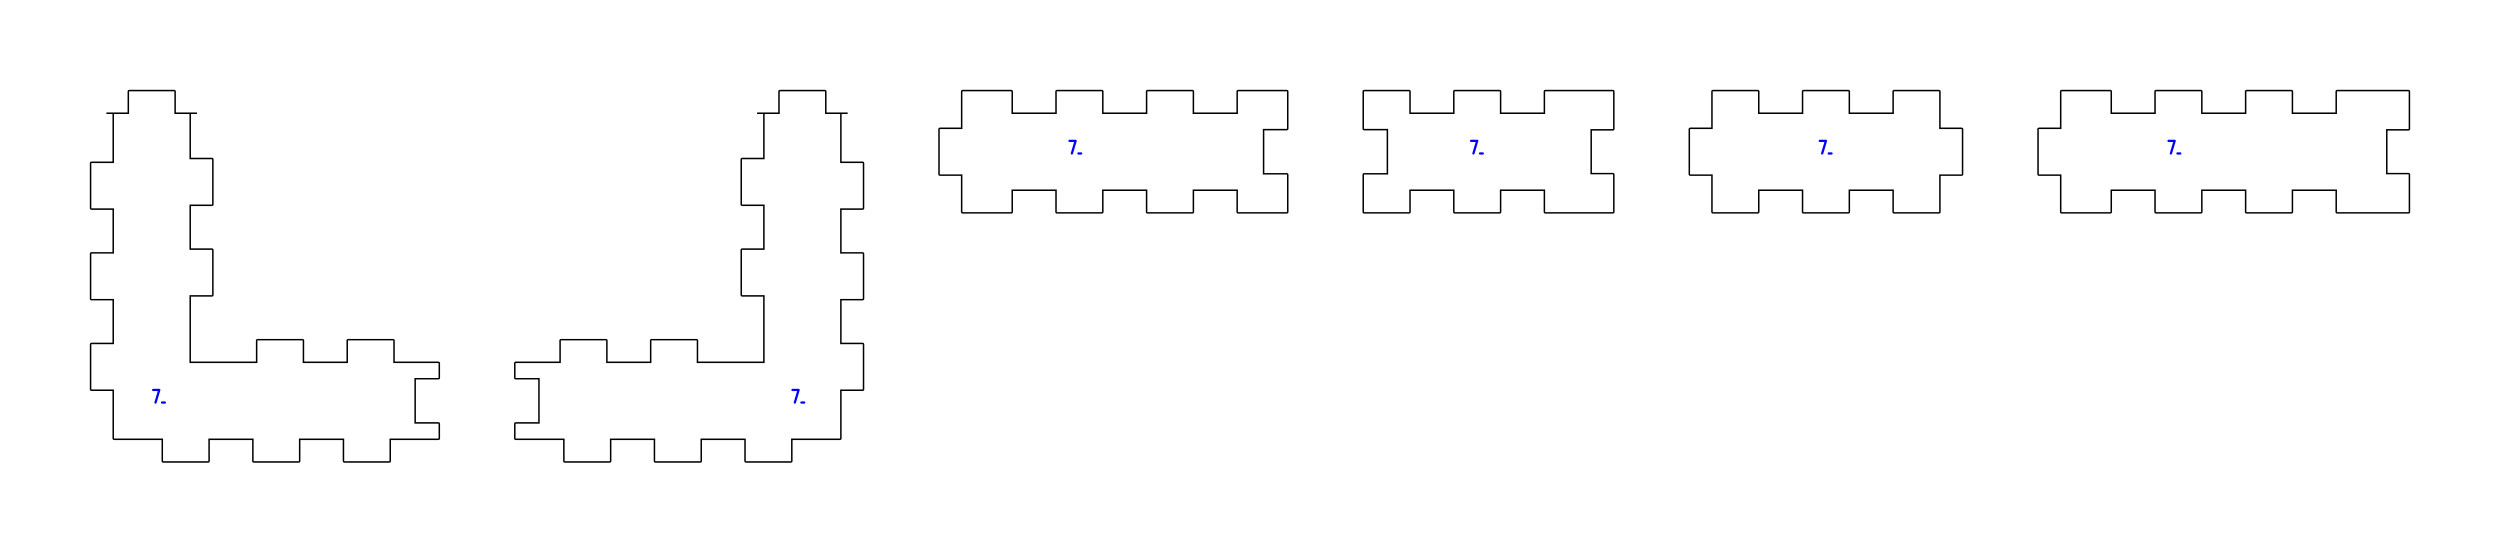
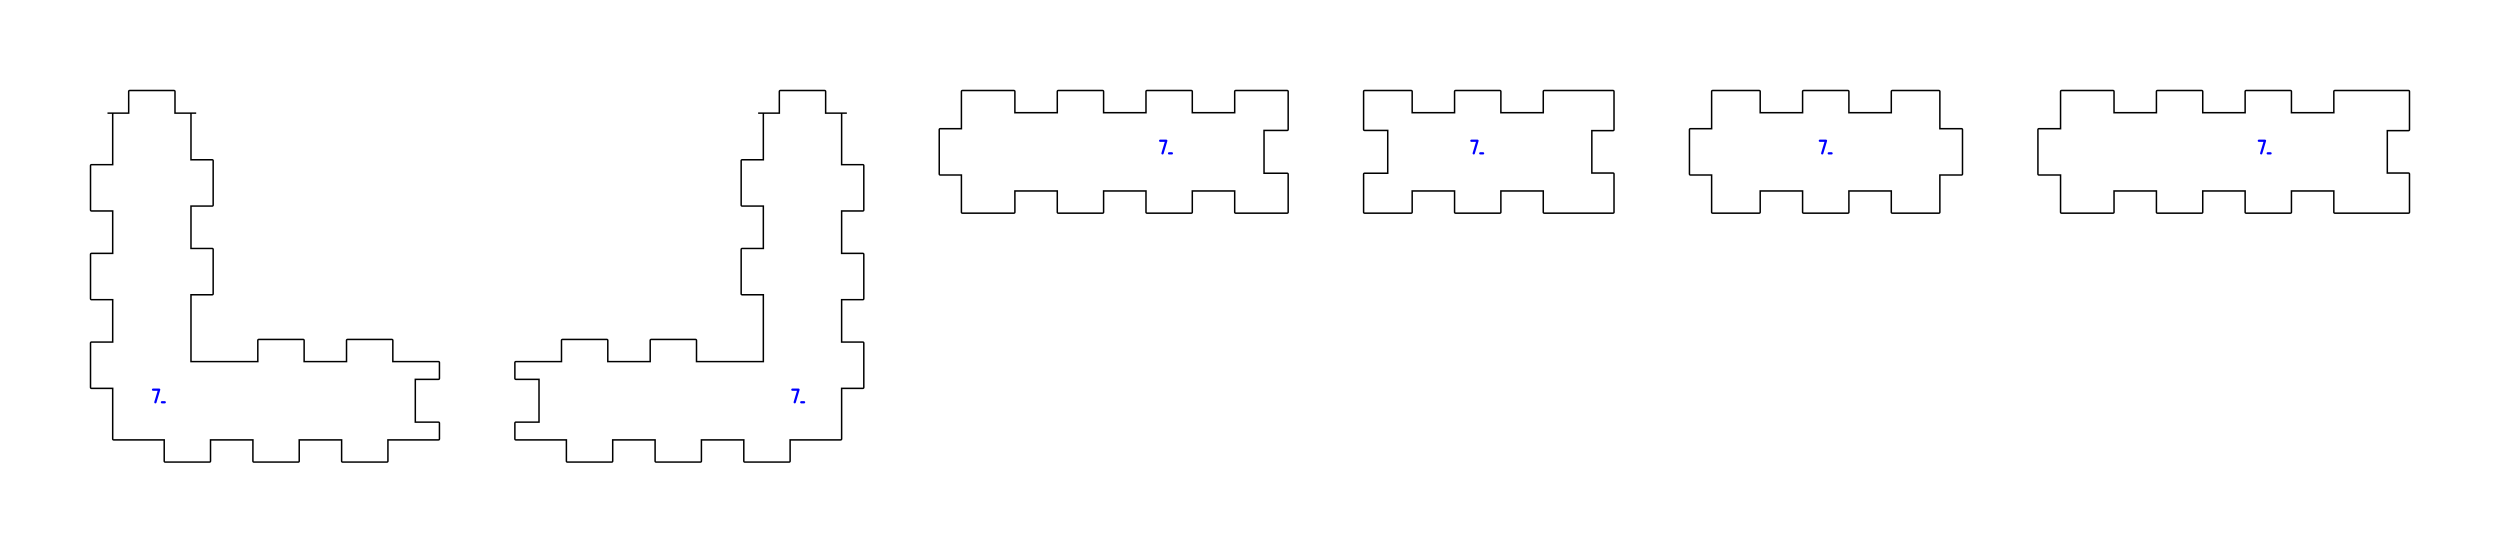
- <svg xmlns="http://www.w3.org/2000/svg" width="331.20mm" height="73.20mm" viewBox="0 0 331.20 73.20">
+ <svg xmlns="http://www.w3.org/2000/svg" width="331.44mm" height="73.26mm" viewBox="0 0 331.44 73.26">
  <g transform="translate(12.000,12.000)">
    <g transform="translate(-10.000,-10.000)">
-       <path d="M 13.100 56.200 H 19.500 V 59.100 C 19.500 59.155 19.545 59.200 19.600 59.200 H 25.600 C 25.655 59.200 25.700 59.155 25.700 59.100 V 56.200 H 31.500 V 59.100 C 31.500 59.155 31.545 59.200 31.600 59.200 H 37.600 C 37.655 59.200 37.700 59.155 37.700 59.100 V 56.200 H 43.500 V 59.100 C 43.500 59.155 43.545 59.200 43.600 59.200 H 49.600 C 49.655 59.200 49.700 59.155 49.700 59.100 V 56.200 H 56.100 C 56.155 56.200 56.200 56.155 56.200 56.100 V 54.125 C 56.200 54.070 56.155 54.025 56.100 54.025 H 55.900 H 53.000 V 51.125 V 51.075 V 48.175 H 55.900 H 56.100 C 56.155 48.175 56.200 48.130 56.200 48.075 V 46.100 C 56.200 46.045 56.155 46.000 56.100 46.000 H 50.200 V 43.100 C 50.200 43.045 50.155 43.000 50.100 43.000 H 44.100 C 44.045 43.000 44.000 43.045 44.000 43.100 V 46.000 H 38.200 V 43.100 C 38.200 43.045 38.155 43.000 38.100 43.000 H 32.100 C 32.045 43.000 32.000 43.045 32.000 43.100 V 46.000 H 26.100 H 23.200 V 43.100 V 37.200 H 26.100 C 26.155 37.200 26.200 37.155 26.200 37.100 V 31.100 C 26.200 31.045 26.155 31.000 26.100 31.000 H 23.200 V 25.200 H 26.100 C 26.155 25.200 26.200 25.155 26.200 25.100 V 19.100 C 26.200 19.045 26.155 19.000 26.100 19.000 H 23.200 V 13.100 C 23.200 13.045 23.155 13.000 23.100 13.000 H 24.100 H 21.200 V 10.100 C 21.200 10.045 21.155 10.000 21.100 10.000 H 15.100 C 15.045 10.000 15.000 10.045 15.000 10.100 V 13.000 H 12.100 H 13.100 C 13.045 13.000 13.000 13.045 13.000 13.100 V 19.500 H 10.100 C 10.045 19.500 10.000 19.545 10.000 19.600 V 25.600 C 10.000 25.655 10.045 25.700 10.100 25.700 H 13.000 V 31.500 H 10.100 C 10.045 31.500 10.000 31.545 10.000 31.600 V 37.600 C 10.000 37.655 10.045 37.700 10.100 37.700 H 13.000 V 43.500 H 10.100 C 10.045 43.500 10.000 43.545 10.000 43.600 V 49.600 C 10.000 49.655 10.045 49.700 10.100 49.700 H 13.000 V 56.100 C 13.000 56.155 13.045 56.200 13.100 56.200 Z" fill="none" stroke="#000000" stroke-width="0.2" />
+       <path d="M 13.070 56.320 H 19.770 V 59.130 C 19.770 59.202 19.828 59.260 19.900 59.260 H 25.780 C 25.852 59.260 25.910 59.202 25.910 59.130 V 56.320 H 31.530 V 59.130 C 31.530 59.202 31.588 59.260 31.660 59.260 H 37.540 C 37.612 59.260 37.670 59.202 37.670 59.130 V 56.320 H 43.290 V 59.130 C 43.290 59.202 43.348 59.260 43.420 59.260 H 49.300 C 49.372 59.260 49.430 59.202 49.430 59.130 V 56.320 H 56.130 C 56.202 56.320 56.260 56.262 56.260 56.190 V 54.095 C 56.260 54.023 56.202 53.965 56.130 53.965 H 55.870 H 53.060 V 51.155 V 51.105 V 48.295 H 55.870 H 56.130 C 56.202 48.295 56.260 48.237 56.260 48.165 V 46.070 C 56.260 45.998 56.202 45.940 56.130 45.940 H 50.080 V 43.130 C 50.080 43.058 50.022 43.000 49.950 43.000 H 44.070 C 43.998 43.000 43.940 43.058 43.940 43.130 V 45.940 H 38.320 V 43.130 C 38.320 43.058 38.262 43.000 38.190 43.000 H 32.310 C 32.238 43.000 32.180 43.058 32.180 43.130 V 45.940 H 26.130 H 23.320 V 43.130 V 37.080 H 26.130 C 26.202 37.080 26.260 37.022 26.260 36.950 V 31.070 C 26.260 30.998 26.202 30.940 26.130 30.940 H 23.320 V 25.320 H 26.130 C 26.202 25.320 26.260 25.262 26.260 25.190 V 19.310 C 26.260 19.238 26.202 19.180 26.130 19.180 H 23.320 V 13.130 C 23.320 13.058 23.262 13.000 23.190 13.000 H 24.010 H 21.200 V 10.190 V 10.130 C 21.200 10.058 21.142 10.000 21.070 10.000 H 15.190 C 15.118 10.000 15.060 10.058 15.060 10.130 V 10.190 V 13.000 H 12.250 H 13.070 C 12.998 13.000 12.940 13.058 12.940 13.130 V 19.830 H 10.130 C 10.058 19.830 10.000 19.888 10.000 19.960 V 25.840 C 10.000 25.912 10.058 25.970 10.130 25.970 H 12.940 V 31.590 H 10.130 C 10.058 31.590 10.000 31.648 10.000 31.720 V 37.600 C 10.000 37.672 10.058 37.730 10.130 37.730 H 12.940 V 43.350 H 10.130 C 10.058 43.350 10.000 43.408 10.000 43.480 V 49.360 C 10.000 49.432 10.058 49.490 10.130 49.490 H 12.940 V 56.190 C 12.940 56.262 12.998 56.320 13.070 56.320 Z" fill="none" stroke="#000000" stroke-width="0.2" />
    </g>
    <g transform="translate(8.17,41.33)">
      <polyline points="0.12,-1.67 0.93,-1.67 0.43,0.00" fill="none" stroke="#0000ff" stroke-width="0.3" stroke-linecap="round" stroke-linejoin="round" />
      <polyline points="1.30,0.00 1.67,0.00" fill="none" stroke="#0000ff" stroke-width="0.3" stroke-linecap="round" stroke-linejoin="round" />
    </g>
  </g>
-   <g transform="translate(68.200,12.000)">
-     <g transform="translate(-57.700,-10.000)">
-       <path d="M 100.800 56.200 H 94.400 V 59.100 C 94.400 59.155 94.355 59.200 94.300 59.200 H 88.300 C 88.245 59.200 88.200 59.155 88.200 59.100 V 56.200 H 82.400 V 59.100 C 82.400 59.155 82.355 59.200 82.300 59.200 H 76.300 C 76.245 59.200 76.200 59.155 76.200 59.100 V 56.200 H 70.400 V 59.100 C 70.400 59.155 70.355 59.200 70.300 59.200 H 64.300 C 64.245 59.200 64.200 59.155 64.200 59.100 V 56.200 H 57.800 C 57.745 56.200 57.700 56.155 57.700 56.100 V 54.125 C 57.700 54.070 57.745 54.025 57.800 54.025 H 58.000 H 60.900 V 51.125 V 51.075 V 48.175 H 58.000 H 57.800 C 57.745 48.175 57.700 48.130 57.700 48.075 V 46.100 C 57.700 46.045 57.745 46.000 57.800 46.000 H 63.700 V 43.100 C 63.700 43.045 63.745 43.000 63.800 43.000 H 69.800 C 69.855 43.000 69.900 43.045 69.900 43.100 V 46.000 H 75.700 V 43.100 C 75.700 43.045 75.745 43.000 75.800 43.000 H 81.800 C 81.855 43.000 81.900 43.045 81.900 43.100 V 46.000 H 87.800 H 90.700 V 43.100 V 37.200 H 87.800 C 87.745 37.200 87.700 37.155 87.700 37.100 V 31.100 C 87.700 31.045 87.745 31.000 87.800 31.000 H 90.700 V 25.200 H 87.800 C 87.745 25.200 87.700 25.155 87.700 25.100 V 19.100 C 87.700 19.045 87.745 19.000 87.800 19.000 H 90.700 V 13.100 C 90.700 13.045 90.745 13.000 90.800 13.000 H 89.800 H 92.700 V 10.100 C 92.700 10.045 92.745 10.000 92.800 10.000 H 98.800 C 98.855 10.000 98.900 10.045 98.900 10.100 V 13.000 H 101.800 H 100.800 C 100.855 13.000 100.900 13.045 100.900 13.100 V 19.500 H 103.800 C 103.855 19.500 103.900 19.545 103.900 19.600 V 25.600 C 103.900 25.655 103.855 25.700 103.800 25.700 H 100.900 V 31.500 H 103.800 C 103.855 31.500 103.900 31.545 103.900 31.600 V 37.600 C 103.900 37.655 103.855 37.700 103.800 37.700 H 100.900 V 43.500 H 103.800 C 103.855 43.500 103.900 43.545 103.900 43.600 V 49.600 C 103.900 49.655 103.855 49.700 103.800 49.700 H 100.900 V 56.100 C 100.900 56.155 100.855 56.200 100.800 56.200 Z" fill="none" stroke="#000000" stroke-width="0.2" />
+   <g transform="translate(68.260,12.000)">
+     <g transform="translate(-57.730,-10.000)">
+       <path d="M 100.920 56.320 H 94.220 V 59.130 C 94.220 59.202 94.162 59.260 94.090 59.260 H 88.210 C 88.138 59.260 88.080 59.202 88.080 59.130 V 56.320 H 82.460 V 59.130 C 82.460 59.202 82.402 59.260 82.330 59.260 H 76.450 C 76.378 59.260 76.320 59.202 76.320 59.130 V 56.320 H 70.700 V 59.130 C 70.700 59.202 70.642 59.260 70.570 59.260 H 64.690 C 64.618 59.260 64.560 59.202 64.560 59.130 V 56.320 H 57.860 C 57.788 56.320 57.730 56.262 57.730 56.190 V 54.095 C 57.730 54.023 57.788 53.965 57.860 53.965 H 58.120 H 60.930 V 51.155 V 51.105 V 48.295 H 58.120 H 57.860 C 57.788 48.295 57.730 48.237 57.730 48.165 V 46.070 C 57.730 45.998 57.788 45.940 57.860 45.940 H 63.910 V 43.130 C 63.910 43.058 63.968 43.000 64.040 43.000 H 69.920 C 69.992 43.000 70.050 43.058 70.050 43.130 V 45.940 H 75.670 V 43.130 C 75.670 43.058 75.728 43.000 75.800 43.000 H 81.680 C 81.752 43.000 81.810 43.058 81.810 43.130 V 45.940 H 87.860 H 90.670 V 43.130 V 37.080 H 87.860 C 87.788 37.080 87.730 37.022 87.730 36.950 V 31.070 C 87.730 30.998 87.788 30.940 87.860 30.940 H 90.670 V 25.320 H 87.860 C 87.788 25.320 87.730 25.262 87.730 25.190 V 19.310 C 87.730 19.238 87.788 19.180 87.860 19.180 H 90.670 V 13.130 C 90.670 13.058 90.728 13.000 90.800 13.000 H 89.980 H 92.790 V 10.190 V 10.130 C 92.790 10.058 92.848 10.000 92.920 10.000 H 98.800 C 98.872 10.000 98.930 10.058 98.930 10.130 V 10.190 V 13.000 H 101.740 H 100.920 C 100.992 13.000 101.050 13.058 101.050 13.130 V 19.830 H 103.860 C 103.932 19.830 103.990 19.888 103.990 19.960 V 25.840 C 103.990 25.912 103.932 25.970 103.860 25.970 H 101.050 V 31.590 H 103.860 C 103.932 31.590 103.990 31.648 103.990 31.720 V 37.600 C 103.990 37.672 103.932 37.730 103.860 37.730 H 101.050 V 43.350 H 103.860 C 103.932 43.350 103.990 43.408 103.990 43.480 V 49.360 C 103.990 49.432 103.932 49.490 103.860 49.490 H 101.050 V 56.190 C 101.050 56.262 100.992 56.320 100.920 56.320 Z" fill="none" stroke="#000000" stroke-width="0.2" />
    </g>
    <g transform="translate(36.67,41.33)">
      <polyline points="0.12,-1.67 0.93,-1.67 0.43,0.00" fill="none" stroke="#0000ff" stroke-width="0.3" stroke-linecap="round" stroke-linejoin="round" />
      <polyline points="1.30,0.00 1.67,0.00" fill="none" stroke="#0000ff" stroke-width="0.3" stroke-linecap="round" stroke-linejoin="round" />
    </g>
  </g>
-   <g transform="translate(124.400,12.000)">
-     <g transform="translate(-106.250,-43.850)">
-       <path d="M 109.350 60.050 H 115.850 C 115.905 60.050 115.950 60.005 115.950 59.950 V 57.050 H 121.750 V 59.950 C 121.750 60.005 121.795 60.050 121.850 60.050 H 127.850 C 127.905 60.050 127.950 60.005 127.950 59.950 V 57.050 H 133.750 V 59.950 C 133.750 60.005 133.795 60.050 133.850 60.050 H 139.850 C 139.905 60.050 139.950 60.005 139.950 59.950 V 57.050 H 145.750 V 59.950 C 145.750 60.005 145.795 60.050 145.850 60.050 H 152.350 C 152.405 60.050 152.450 60.005 152.450 59.950 V 56.950 V 54.975 C 152.450 54.920 152.405 54.875 152.350 54.875 H 149.250 V 49.025 H 152.350 C 152.405 49.025 152.450 48.980 152.450 48.925 V 46.950 V 43.950 C 152.450 43.895 152.405 43.850 152.350 43.850 H 145.850 C 145.795 43.850 145.750 43.895 145.750 43.950 V 46.850 H 139.950 V 43.950 C 139.950 43.895 139.905 43.850 139.850 43.850 H 133.850 C 133.795 43.850 133.750 43.895 133.750 43.950 V 46.850 H 127.950 V 43.950 C 127.950 43.895 127.905 43.850 127.850 43.850 H 121.850 C 121.795 43.850 121.750 43.895 121.750 43.950 V 46.850 H 115.950 V 43.950 C 115.950 43.895 115.905 43.850 115.850 43.850 H 109.350 C 109.295 43.850 109.250 43.895 109.250 43.950 V 46.950 V 48.850 H 106.350 C 106.295 48.850 106.250 48.895 106.250 48.950 V 54.950 C 106.250 55.005 106.295 55.050 106.350 55.050 H 109.250 V 56.950 V 59.950 C 109.250 60.005 109.295 60.050 109.350 60.050 Z" fill="none" stroke="#000000" stroke-width="0.2" />
+   <g transform="translate(124.520,12.000)">
+     <g transform="translate(-106.325,-43.865)">
+       <path d="M 109.395 60.125 H 116.225 C 116.297 60.125 116.355 60.067 116.355 59.995 V 57.185 H 121.975 V 59.995 C 121.975 60.067 122.033 60.125 122.105 60.125 H 127.985 C 128.057 60.125 128.115 60.067 128.115 59.995 V 57.185 H 133.735 V 59.995 C 133.735 60.067 133.793 60.125 133.865 60.125 H 139.745 C 139.817 60.125 139.875 60.067 139.875 59.995 V 57.185 H 145.495 V 59.995 C 145.495 60.067 145.553 60.125 145.625 60.125 H 152.455 C 152.527 60.125 152.585 60.067 152.585 59.995 V 57.055 V 54.960 C 152.585 54.888 152.527 54.830 152.455 54.830 H 149.385 V 49.160 H 152.455 C 152.527 49.160 152.585 49.102 152.585 49.030 V 46.935 V 43.995 C 152.585 43.923 152.527 43.865 152.455 43.865 H 145.625 C 145.553 43.865 145.495 43.923 145.495 43.995 V 46.805 H 139.875 V 43.995 C 139.875 43.923 139.817 43.865 139.745 43.865 H 133.865 C 133.793 43.865 133.735 43.923 133.735 43.995 V 46.805 H 128.115 V 43.995 C 128.115 43.923 128.057 43.865 127.985 43.865 H 122.105 C 122.033 43.865 121.975 43.923 121.975 43.995 V 46.805 H 116.355 V 43.995 C 116.355 43.923 116.297 43.865 116.225 43.865 H 109.395 C 109.323 43.865 109.265 43.923 109.265 43.995 V 46.935 V 48.925 H 106.455 C 106.383 48.925 106.325 48.983 106.325 49.055 V 54.935 C 106.325 55.007 106.383 55.065 106.455 55.065 H 109.265 V 57.055 V 59.995 C 109.265 60.067 109.323 60.125 109.395 60.125 Z" fill="none" stroke="#000000" stroke-width="0.2" />
+     </g>
+     <g transform="translate(29.17,8.33)">
+       <polyline points="0.12,-1.67 0.93,-1.67 0.43,0.00" fill="none" stroke="#0000ff" stroke-width="0.3" stroke-linecap="round" stroke-linejoin="round" />
+       <polyline points="1.30,0.00 1.67,0.00" fill="none" stroke="#0000ff" stroke-width="0.3" stroke-linecap="round" stroke-linejoin="round" />
+     </g>
+   </g>
+   <g transform="translate(180.780,12.000)">
+     <g transform="translate(-155.785,-43.865)">
+       <path d="M 155.915 60.125 H 162.095 C 162.167 60.125 162.225 60.067 162.225 59.995 V 57.185 H 167.845 V 59.995 C 167.845 60.067 167.903 60.125 167.975 60.125 H 173.855 C 173.927 60.125 173.985 60.067 173.985 59.995 V 57.185 H 179.605 V 59.995 C 179.605 60.067 179.663 60.125 179.735 60.125 H 185.915 H 188.855 C 188.927 60.125 188.985 60.067 188.985 59.995 V 57.055 V 54.935 C 188.985 54.863 188.927 54.805 188.855 54.805 H 186.045 V 49.185 H 188.855 C 188.927 49.185 188.985 49.127 188.985 49.055 V 46.935 V 43.995 C 188.985 43.923 188.927 43.865 188.855 43.865 H 185.915 H 179.735 C 179.663 43.865 179.605 43.923 179.605 43.995 V 46.805 H 173.985 V 43.995 C 173.985 43.923 173.927 43.865 173.855 43.865 H 167.975 C 167.903 43.865 167.845 43.923 167.845 43.995 V 46.805 H 162.225 V 43.995 C 162.225 43.923 162.167 43.865 162.095 43.865 H 155.915 C 155.843 43.865 155.785 43.923 155.785 43.995 V 46.935 V 49.030 C 155.785 49.102 155.843 49.160 155.915 49.160 H 158.985 V 54.830 H 155.915 C 155.843 54.830 155.785 54.888 155.785 54.960 V 57.055 V 59.995 C 155.785 60.067 155.843 60.125 155.915 60.125 Z" fill="none" stroke="#000000" stroke-width="0.2" />
+     </g>
+     <g transform="translate(14.17,8.33)">
+       <polyline points="0.12,-1.67 0.93,-1.67 0.43,0.00" fill="none" stroke="#0000ff" stroke-width="0.3" stroke-linecap="round" stroke-linejoin="round" />
+       <polyline points="1.30,0.00 1.67,0.00" fill="none" stroke="#0000ff" stroke-width="0.3" stroke-linecap="round" stroke-linejoin="round" />
+     </g>
+   </g>
+   <g transform="translate(223.980,12.000)">
+     <g transform="translate(-192.185,-43.865)">
+       <path d="M 195.255 60.125 H 201.435 C 201.507 60.125 201.565 60.067 201.565 59.995 V 57.185 H 207.185 V 59.995 C 207.185 60.067 207.243 60.125 207.315 60.125 H 213.195 C 213.267 60.125 213.325 60.067 213.325 59.995 V 57.185 H 218.945 V 59.995 C 218.945 60.067 219.003 60.125 219.075 60.125 H 225.255 C 225.327 60.125 225.385 60.067 225.385 59.995 V 57.055 V 55.065 H 228.255 C 228.327 55.065 228.385 55.007 228.385 54.935 V 49.055 C 228.385 48.983 228.327 48.925 228.255 48.925 H 225.385 V 46.935 V 43.995 C 225.385 43.923 225.327 43.865 225.255 43.865 H 219.075 C 219.003 43.865 218.945 43.923 218.945 43.995 V 46.805 H 213.325 V 43.995 C 213.325 43.923 213.267 43.865 213.195 43.865 H 207.315 C 207.243 43.865 207.185 43.923 207.185 43.995 V 46.805 H 201.565 V 43.995 C 201.565 43.923 201.507 43.865 201.435 43.865 H 195.255 C 195.183 43.865 195.125 43.923 195.125 43.995 V 46.935 V 48.925 H 192.315 C 192.243 48.925 192.185 48.983 192.185 49.055 V 54.935 C 192.185 55.007 192.243 55.065 192.315 55.065 H 195.125 V 57.055 V 59.995 C 195.125 60.067 195.183 60.125 195.255 60.125 Z" fill="none" stroke="#000000" stroke-width="0.2" />
    </g>
    <g transform="translate(17.17,8.33)">
      <polyline points="0.12,-1.67 0.93,-1.67 0.43,0.00" fill="none" stroke="#0000ff" stroke-width="0.3" stroke-linecap="round" stroke-linejoin="round" />
      <polyline points="1.30,0.00 1.67,0.00" fill="none" stroke="#0000ff" stroke-width="0.3" stroke-linecap="round" stroke-linejoin="round" />
    </g>
  </g>
-   <g transform="translate(180.600,12.000)">
-     <g transform="translate(-155.650,-43.850)">
-       <path d="M 155.750 60.050 H 161.750 C 161.805 60.050 161.850 60.005 161.850 59.950 V 57.050 H 167.650 V 59.950 C 167.650 60.005 167.695 60.050 167.750 60.050 H 173.750 C 173.805 60.050 173.850 60.005 173.850 59.950 V 57.050 H 179.650 V 59.950 C 179.650 60.005 179.695 60.050 179.750 60.050 H 185.750 H 188.750 C 188.805 60.050 188.850 60.005 188.850 59.950 V 56.950 V 54.950 C 188.850 54.895 188.805 54.850 188.750 54.850 H 185.850 V 49.050 H 188.750 C 188.805 49.050 188.850 49.005 188.850 48.950 V 46.950 V 43.950 C 188.850 43.895 188.805 43.850 188.750 43.850 H 185.750 H 179.750 C 179.695 43.850 179.650 43.895 179.650 43.950 V 46.850 H 173.850 V 43.950 C 173.850 43.895 173.805 43.850 173.750 43.850 H 167.750 C 167.695 43.850 167.650 43.895 167.650 43.950 V 46.850 H 161.850 V 43.950 C 161.850 43.895 161.805 43.850 161.750 43.850 H 155.750 C 155.695 43.850 155.650 43.895 155.650 43.950 V 46.950 V 48.925 C 155.650 48.980 155.695 49.025 155.750 49.025 H 158.850 V 54.875 H 155.750 C 155.695 54.875 155.650 54.920 155.650 54.975 V 56.950 V 59.950 C 155.650 60.005 155.695 60.050 155.750 60.050 Z" fill="none" stroke="#000000" stroke-width="0.2" />
+   <g transform="translate(270.180,12.000)">
+     <g transform="translate(-231.585,-43.865)">
+       <path d="M 234.715 60.125 H 241.545 C 241.617 60.125 241.675 60.067 241.675 59.995 V 57.185 H 247.295 V 59.995 C 247.295 60.067 247.353 60.125 247.425 60.125 H 253.305 C 253.377 60.125 253.435 60.067 253.435 59.995 V 57.185 H 259.055 V 59.995 C 259.055 60.067 259.113 60.125 259.185 60.125 H 265.065 C 265.137 60.125 265.195 60.067 265.195 59.995 V 57.185 H 270.815 V 59.995 C 270.815 60.067 270.873 60.125 270.945 60.125 H 277.775 H 280.715 C 280.787 60.125 280.845 60.067 280.845 59.995 V 57.055 V 54.935 C 280.845 54.863 280.787 54.805 280.715 54.805 H 277.905 V 49.185 H 280.715 C 280.787 49.185 280.845 49.127 280.845 49.055 V 46.935 V 43.995 C 280.845 43.923 280.787 43.865 280.715 43.865 H 277.775 H 270.945 C 270.873 43.865 270.815 43.923 270.815 43.995 V 46.805 H 265.195 V 43.995 C 265.195 43.923 265.137 43.865 265.065 43.865 H 259.185 C 259.113 43.865 259.055 43.923 259.055 43.995 V 46.805 H 253.435 V 43.995 C 253.435 43.923 253.377 43.865 253.305 43.865 H 247.425 C 247.353 43.865 247.295 43.923 247.295 43.995 V 46.805 H 241.675 V 43.995 C 241.675 43.923 241.617 43.865 241.545 43.865 H 234.715 C 234.643 43.865 234.585 43.923 234.585 43.995 V 46.935 V 48.925 H 231.715 C 231.643 48.925 231.585 48.983 231.585 49.055 V 54.935 C 231.585 55.007 231.643 55.065 231.715 55.065 H 234.585 V 57.055 V 59.995 C 234.585 60.067 234.643 60.125 234.715 60.125 Z" fill="none" stroke="#000000" stroke-width="0.2" />
    </g>
-     <g transform="translate(14.17,8.33)">
-       <polyline points="0.12,-1.67 0.93,-1.67 0.43,0.00" fill="none" stroke="#0000ff" stroke-width="0.3" stroke-linecap="round" stroke-linejoin="round" />
-       <polyline points="1.30,0.00 1.67,0.00" fill="none" stroke="#0000ff" stroke-width="0.3" stroke-linecap="round" stroke-linejoin="round" />
-     </g>
-   </g>
-   <g transform="translate(223.800,12.000)">
-     <g transform="translate(-192.050,-43.850)">
-       <path d="M 195.150 60.050 H 201.150 C 201.205 60.050 201.250 60.005 201.250 59.950 V 57.050 H 207.050 V 59.950 C 207.050 60.005 207.095 60.050 207.150 60.050 H 213.150 C 213.205 60.050 213.250 60.005 213.250 59.950 V 57.050 H 219.050 V 59.950 C 219.050 60.005 219.095 60.050 219.150 60.050 H 225.150 C 225.205 60.050 225.250 60.005 225.250 59.950 V 56.950 V 55.050 H 228.150 C 228.205 55.050 228.250 55.005 228.250 54.950 V 48.950 C 228.250 48.895 228.205 48.850 228.150 48.850 H 225.250 V 46.950 V 43.950 C 225.250 43.895 225.205 43.850 225.150 43.850 H 219.150 C 219.095 43.850 219.050 43.895 219.050 43.950 V 46.850 H 213.250 V 43.950 C 213.250 43.895 213.205 43.850 213.150 43.850 H 207.150 C 207.095 43.850 207.050 43.895 207.050 43.950 V 46.850 H 201.250 V 43.950 C 201.250 43.895 201.205 43.850 201.150 43.850 H 195.150 C 195.095 43.850 195.050 43.895 195.050 43.950 V 46.950 V 48.850 H 192.150 C 192.095 48.850 192.050 48.895 192.050 48.950 V 54.950 C 192.050 55.005 192.095 55.050 192.150 55.050 H 195.050 V 56.950 V 59.950 C 195.050 60.005 195.095 60.050 195.150 60.050 Z" fill="none" stroke="#000000" stroke-width="0.2" />
-     </g>
-     <g transform="translate(17.17,8.33)">
-       <polyline points="0.12,-1.67 0.93,-1.67 0.43,0.00" fill="none" stroke="#0000ff" stroke-width="0.3" stroke-linecap="round" stroke-linejoin="round" />
-       <polyline points="1.30,0.00 1.67,0.00" fill="none" stroke="#0000ff" stroke-width="0.3" stroke-linecap="round" stroke-linejoin="round" />
-     </g>
-   </g>
-   <g transform="translate(270.000,12.000)">
-     <g transform="translate(-231.450,-43.850)">
-       <path d="M 234.550 60.050 H 241.050 C 241.105 60.050 241.150 60.005 241.150 59.950 V 57.050 H 246.950 V 59.950 C 246.950 60.005 246.995 60.050 247.050 60.050 H 253.050 C 253.105 60.050 253.150 60.005 253.150 59.950 V 57.050 H 258.950 V 59.950 C 258.950 60.005 258.995 60.050 259.050 60.050 H 265.050 C 265.105 60.050 265.150 60.005 265.150 59.950 V 57.050 H 270.950 V 59.950 C 270.950 60.005 270.995 60.050 271.050 60.050 H 277.550 H 280.550 C 280.605 60.050 280.650 60.005 280.650 59.950 V 56.950 V 54.950 C 280.650 54.895 280.605 54.850 280.550 54.850 H 277.650 V 49.050 H 280.550 C 280.605 49.050 280.650 49.005 280.650 48.950 V 46.950 V 43.950 C 280.650 43.895 280.605 43.850 280.550 43.850 H 277.550 H 271.050 C 270.995 43.850 270.950 43.895 270.950 43.950 V 46.850 H 265.150 V 43.950 C 265.150 43.895 265.105 43.850 265.050 43.850 H 259.050 C 258.995 43.850 258.950 43.895 258.950 43.950 V 46.850 H 253.150 V 43.950 C 253.150 43.895 253.105 43.850 253.050 43.850 H 247.050 C 246.995 43.850 246.950 43.895 246.950 43.950 V 46.850 H 241.150 V 43.950 C 241.150 43.895 241.105 43.850 241.050 43.850 H 234.550 C 234.495 43.850 234.450 43.895 234.450 43.950 V 46.950 V 48.850 H 231.550 C 231.495 48.850 231.450 48.895 231.450 48.950 V 54.950 C 231.450 55.005 231.495 55.050 231.550 55.050 H 234.450 V 56.950 V 59.950 C 234.450 60.005 234.495 60.050 234.550 60.050 Z" fill="none" stroke="#000000" stroke-width="0.2" />
-     </g>
-     <g transform="translate(17.17,8.33)">
+     <g transform="translate(29.17,8.33)">
      <polyline points="0.12,-1.67 0.93,-1.67 0.43,0.00" fill="none" stroke="#0000ff" stroke-width="0.3" stroke-linecap="round" stroke-linejoin="round" />
      <polyline points="1.30,0.00 1.67,0.00" fill="none" stroke="#0000ff" stroke-width="0.3" stroke-linecap="round" stroke-linejoin="round" />
    </g>
  </g>
</svg>
